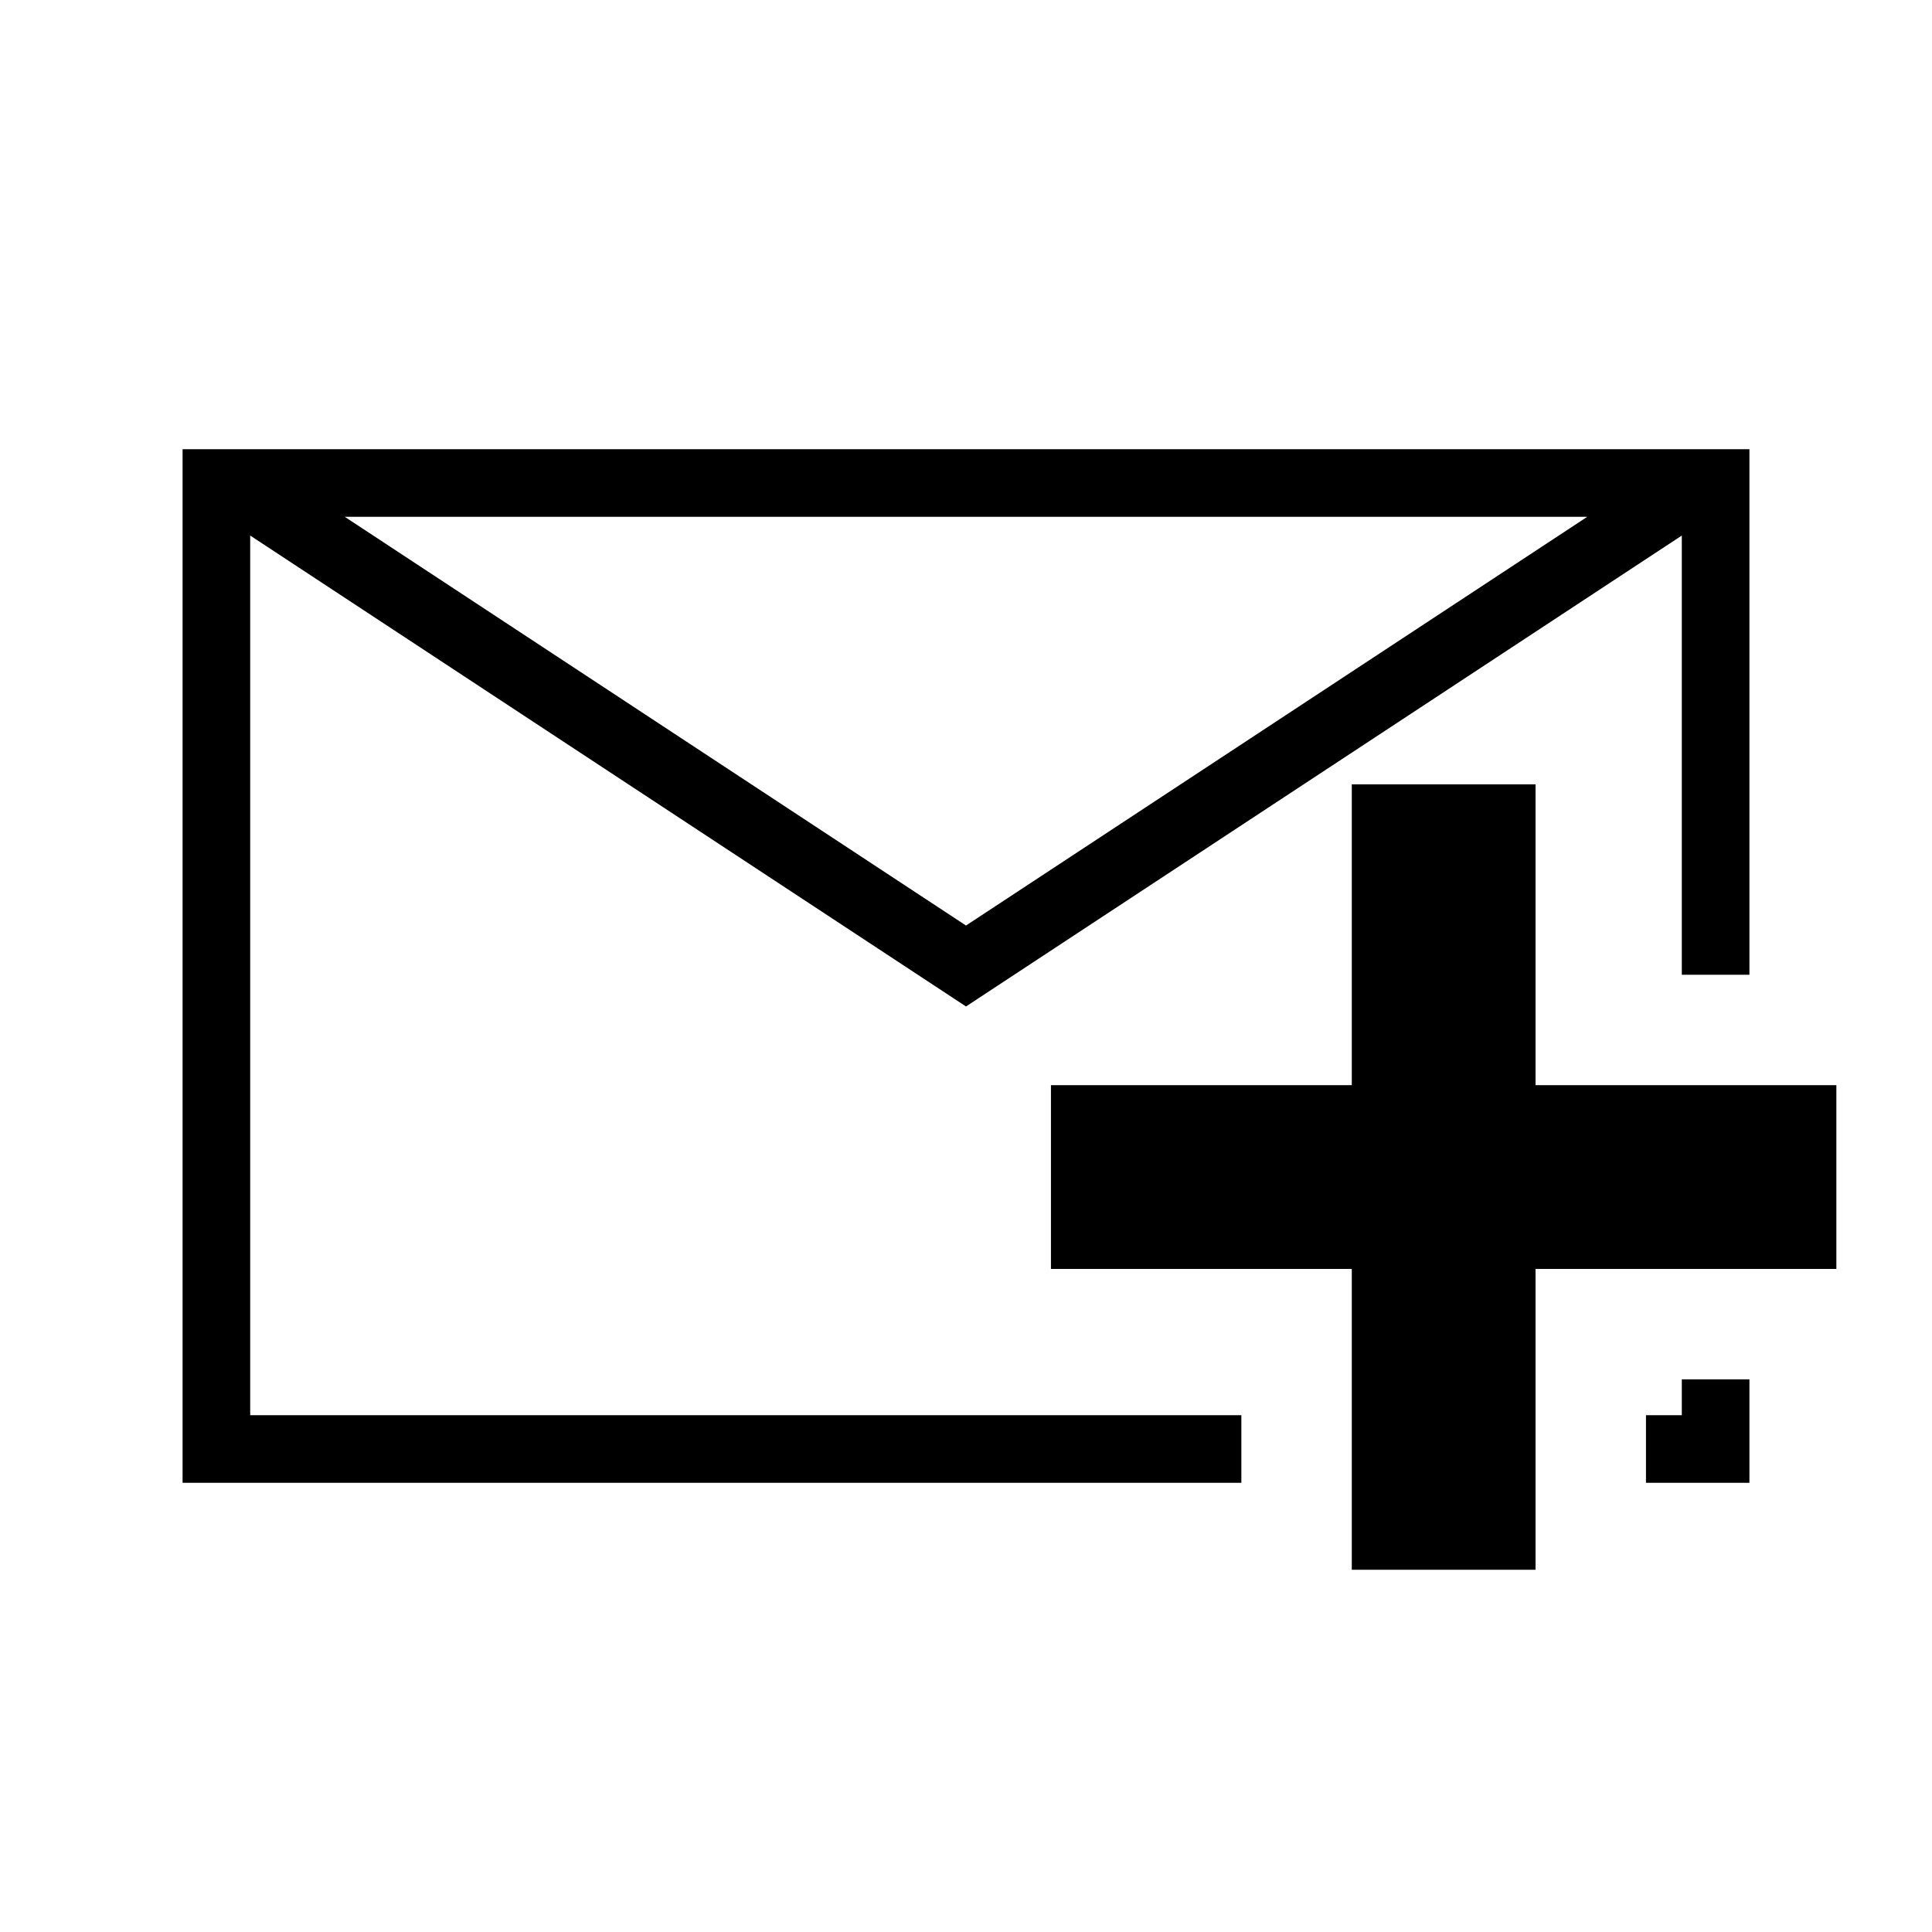
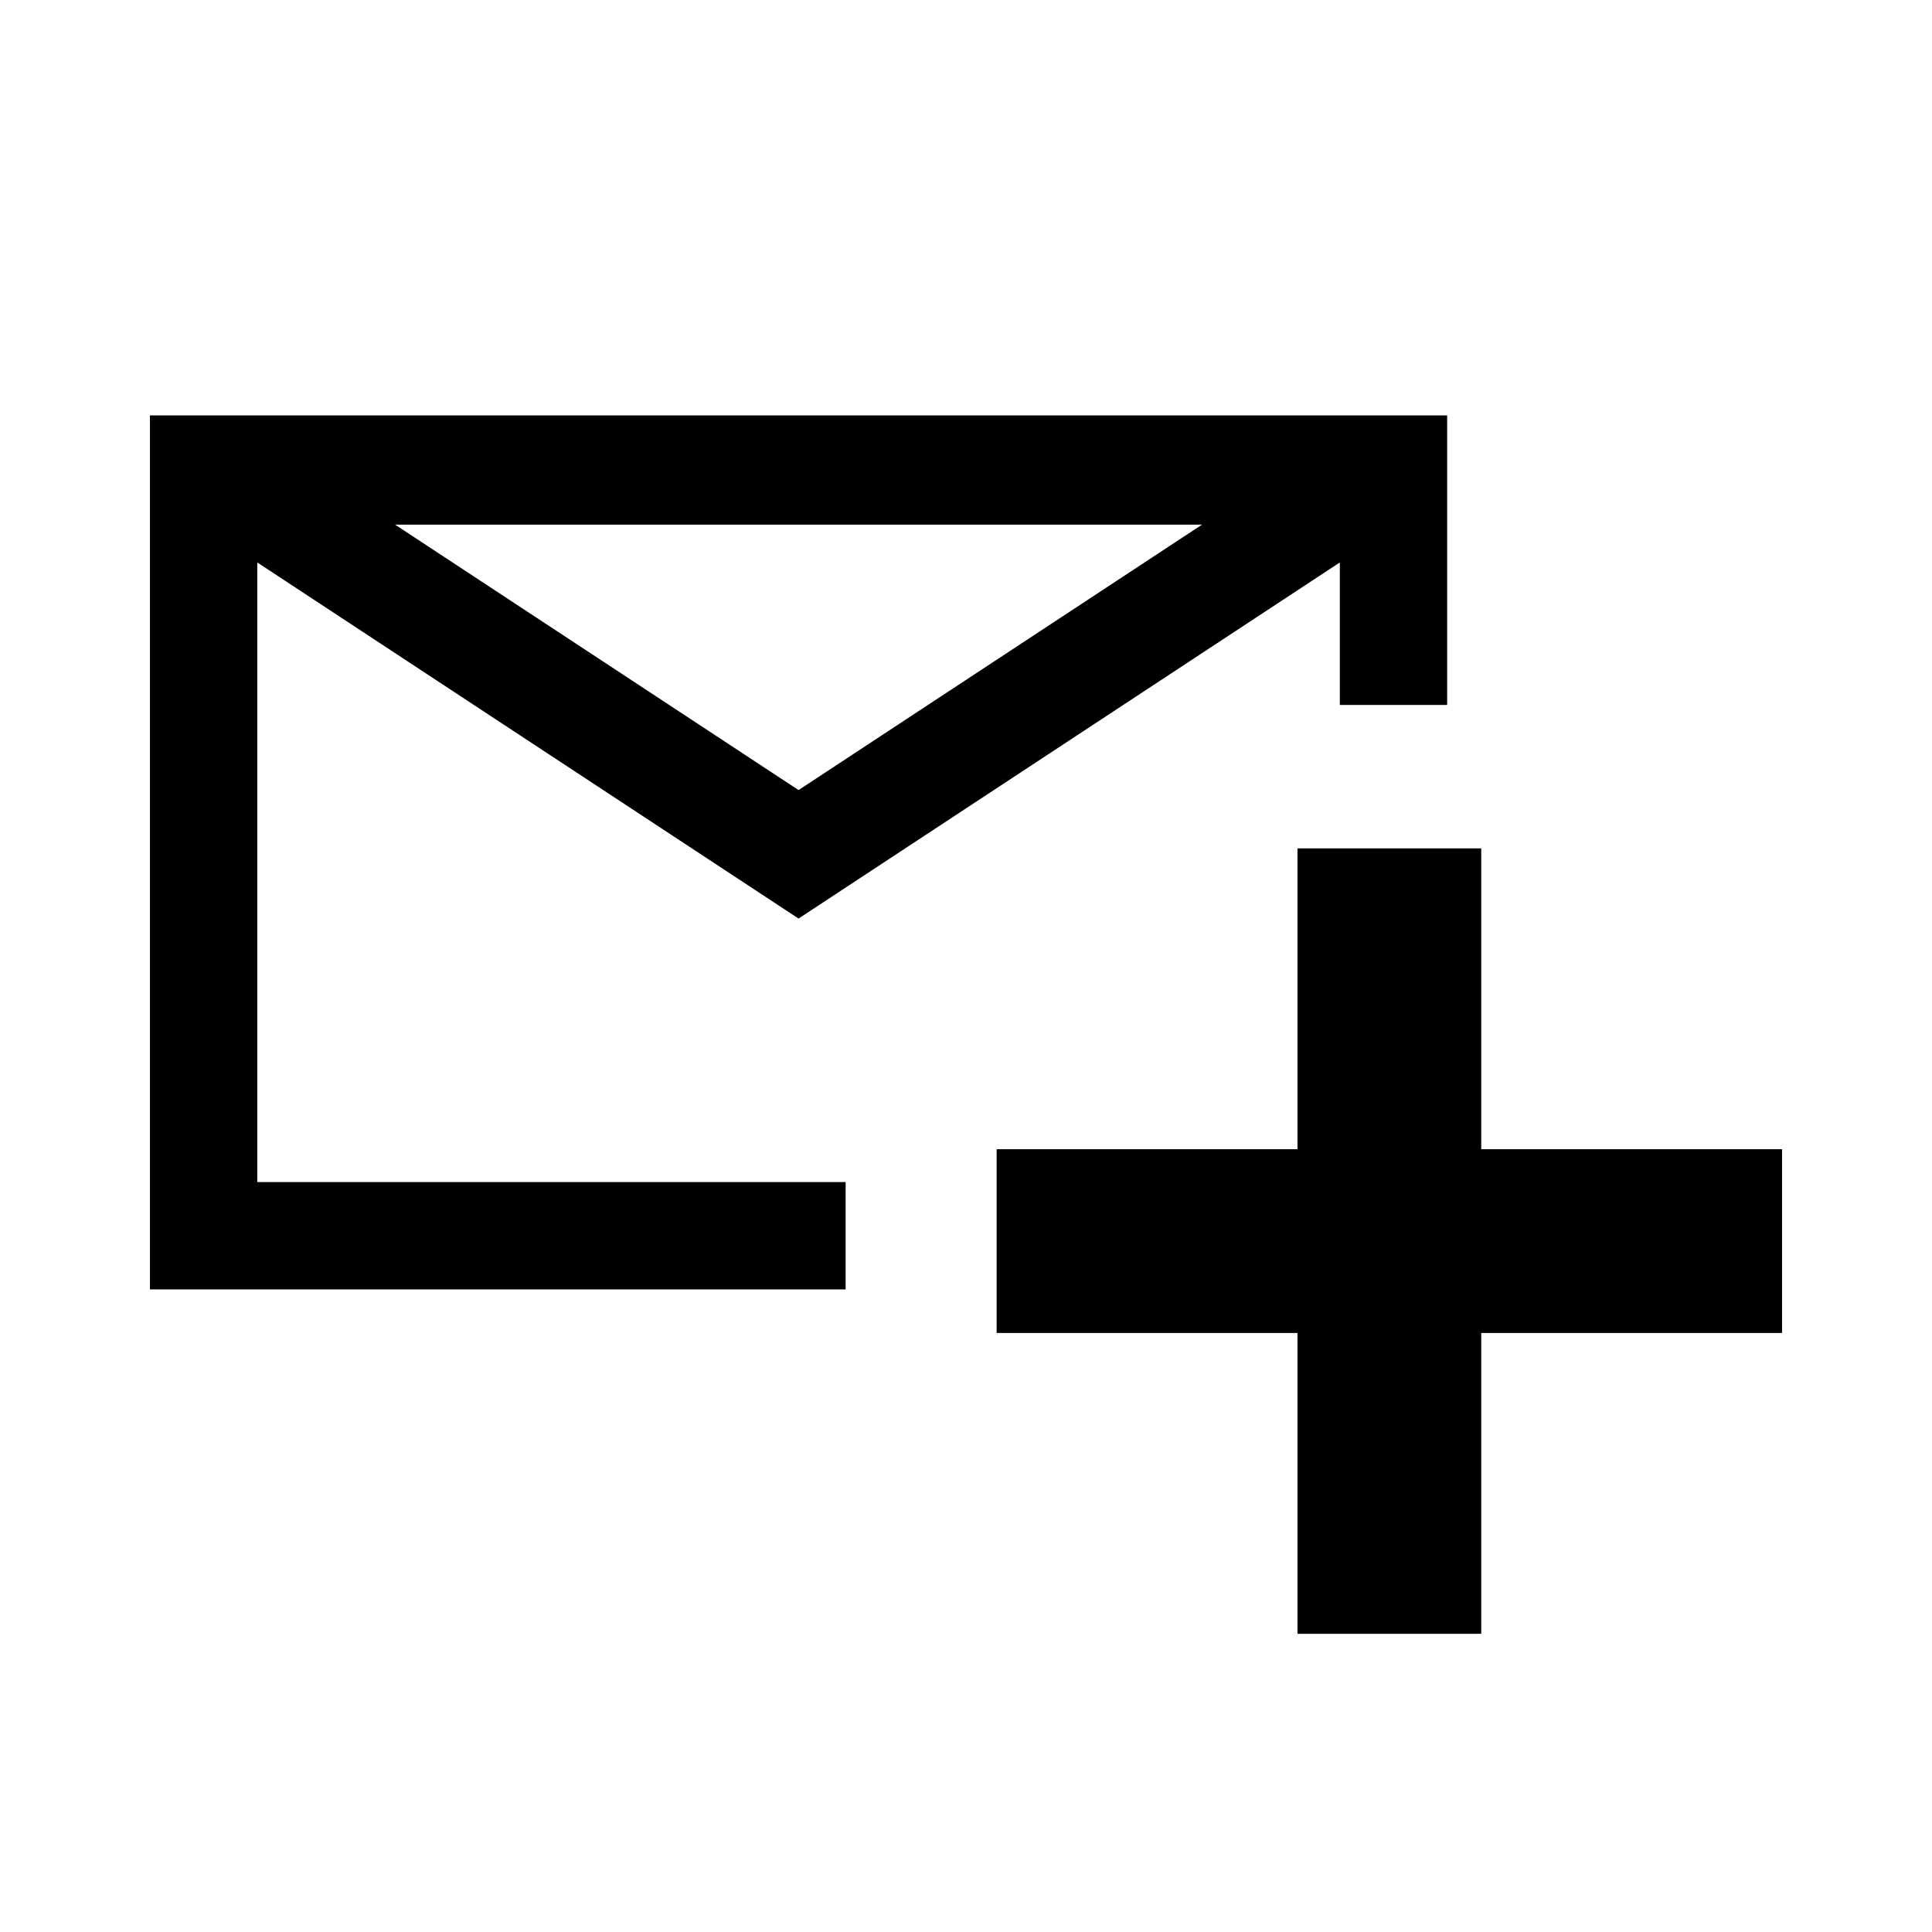
<svg xmlns="http://www.w3.org/2000/svg" version="1.1" id="svg2" viewBox="0 0 2000 2000" height="2000" width="2000">
  <defs id="defs4" />
  <g style="display:inline" id="layer2">
-     <path style="color:#000000;font-style:normal;font-variant:normal;font-weight:normal;font-stretch:normal;font-size:medium;line-height:normal;font-family:sans-serif;font-variant-ligatures:normal;font-variant-position:normal;font-variant-caps:normal;font-variant-numeric:normal;font-variant-alternates:normal;font-feature-settings:normal;text-indent:0;text-align:start;text-decoration:none;text-decoration-line:none;text-decoration-style:solid;text-decoration-color:#000000;letter-spacing:normal;word-spacing:normal;text-transform:none;writing-mode:lr-tb;direction:ltr;text-orientation:mixed;dominant-baseline:auto;baseline-shift:baseline;text-anchor:start;white-space:normal;shape-padding:0;clip-rule:nonzero;display:inline;overflow:visible;visibility:visible;opacity:1;isolation:auto;mix-blend-mode:normal;color-interpolation:sRGB;color-interpolation-filters:linearRGB;solid-color:#000000;solid-opacity:1;vector-effect:none;fill:#000000;fill-opacity:1;fill-rule:evenodd;stroke:none;stroke-width:70;stroke-linecap:butt;stroke-linejoin:miter;stroke-miterlimit:4;stroke-dasharray:none;stroke-dashoffset:0;stroke-opacity:1;color-rendering:auto;image-rendering:auto;shape-rendering:auto;text-rendering:auto;enable-background:accumulate" d="M 189 465 L 189 500 L 189 1535 L 1285.049 1535 L 1285.049 1465 L 259 1465 L 259 554.396 L 1000 1041.895 L 1741 554.396 L 1741 1009.051 L 1811 1009.051 L 1811 465 L 1760 465 L 240 465 L 189 465 z M 356.881 535 L 1643.119 535 L 1000 958.105 L 356.881 535 z M 1399.361 811.947 L 1399.361 1123.359 L 1087.947 1123.359 L 1087.947 1313.582 L 1399.361 1313.582 L 1399.361 1625 L 1589.586 1625 L 1589.586 1313.582 L 1901 1313.582 L 1901 1123.359 L 1589.586 1123.359 L 1589.586 811.947 L 1399.361 811.947 z M 1741 1427.898 L 1741 1465 L 1703.897 1465 L 1703.897 1535 L 1811 1535 L 1811 1427.898 L 1741 1427.898 z " id="path6159" />
+     <g id="g855" transform="translate(-84.52137,40.3922)">
+       <path style="color:#000000;font-style:normal;font-variant:normal;font-weight:normal;font-stretch:normal;font-size:medium;line-height:normal;font-family:sans-serif;font-variant-ligatures:normal;font-variant-position:normal;font-variant-caps:normal;font-variant-numeric:normal;font-variant-alternates:normal;font-feature-settings:normal;text-indent:0;text-align:start;text-decoration:none;text-decoration-line:none;text-decoration-style:solid;text-decoration-color:#000000;letter-spacing:normal;word-spacing:normal;text-transform:none;writing-mode:lr-tb;direction:ltr;text-orientation:mixed;dominant-baseline:auto;baseline-shift:baseline;text-anchor:start;white-space:normal;shape-padding:0;clip-rule:nonzero;display:inline;overflow:visible;visibility:visible;opacity:1;isolation:auto;mix-blend-mode:normal;color-interpolation:sRGB;color-interpolation-filters:linearRGB;solid-color:#000000;solid-opacity:1;vector-effect:none;fill:#000000;fill-opacity:1;fill-rule:evenodd;stroke:none;stroke-width:111.112;stroke-linecap:butt;stroke-linejoin:miter;stroke-miterlimit:4;stroke-dasharray:none;stroke-dashoffset:0;stroke-opacity:1;color-rendering:auto;image-rendering:auto;shape-rendering:auto;text-rendering:auto;enable-background:accumulate" d="m 155.227,430 v 904.768 h 720.154 V 1223.656 H 266.338 V 582.254 L 826.658,950.885 1386.98,582.254 v 147.523 h 111.111 V 430 Z m 253.779,113.111 H 1244.312 L 826.658,817.883 Z m 934.129,335.127 v 311.412 h -311.414 v 190.223 h 311.414 v 311.418 h 190.225 v -311.418 h 311.414 v -190.223 h -311.414 V 878.238 Z" transform="translate(84.52137,-40.3922)" id="path6159" />
+     </g>
  </g>
</svg>
